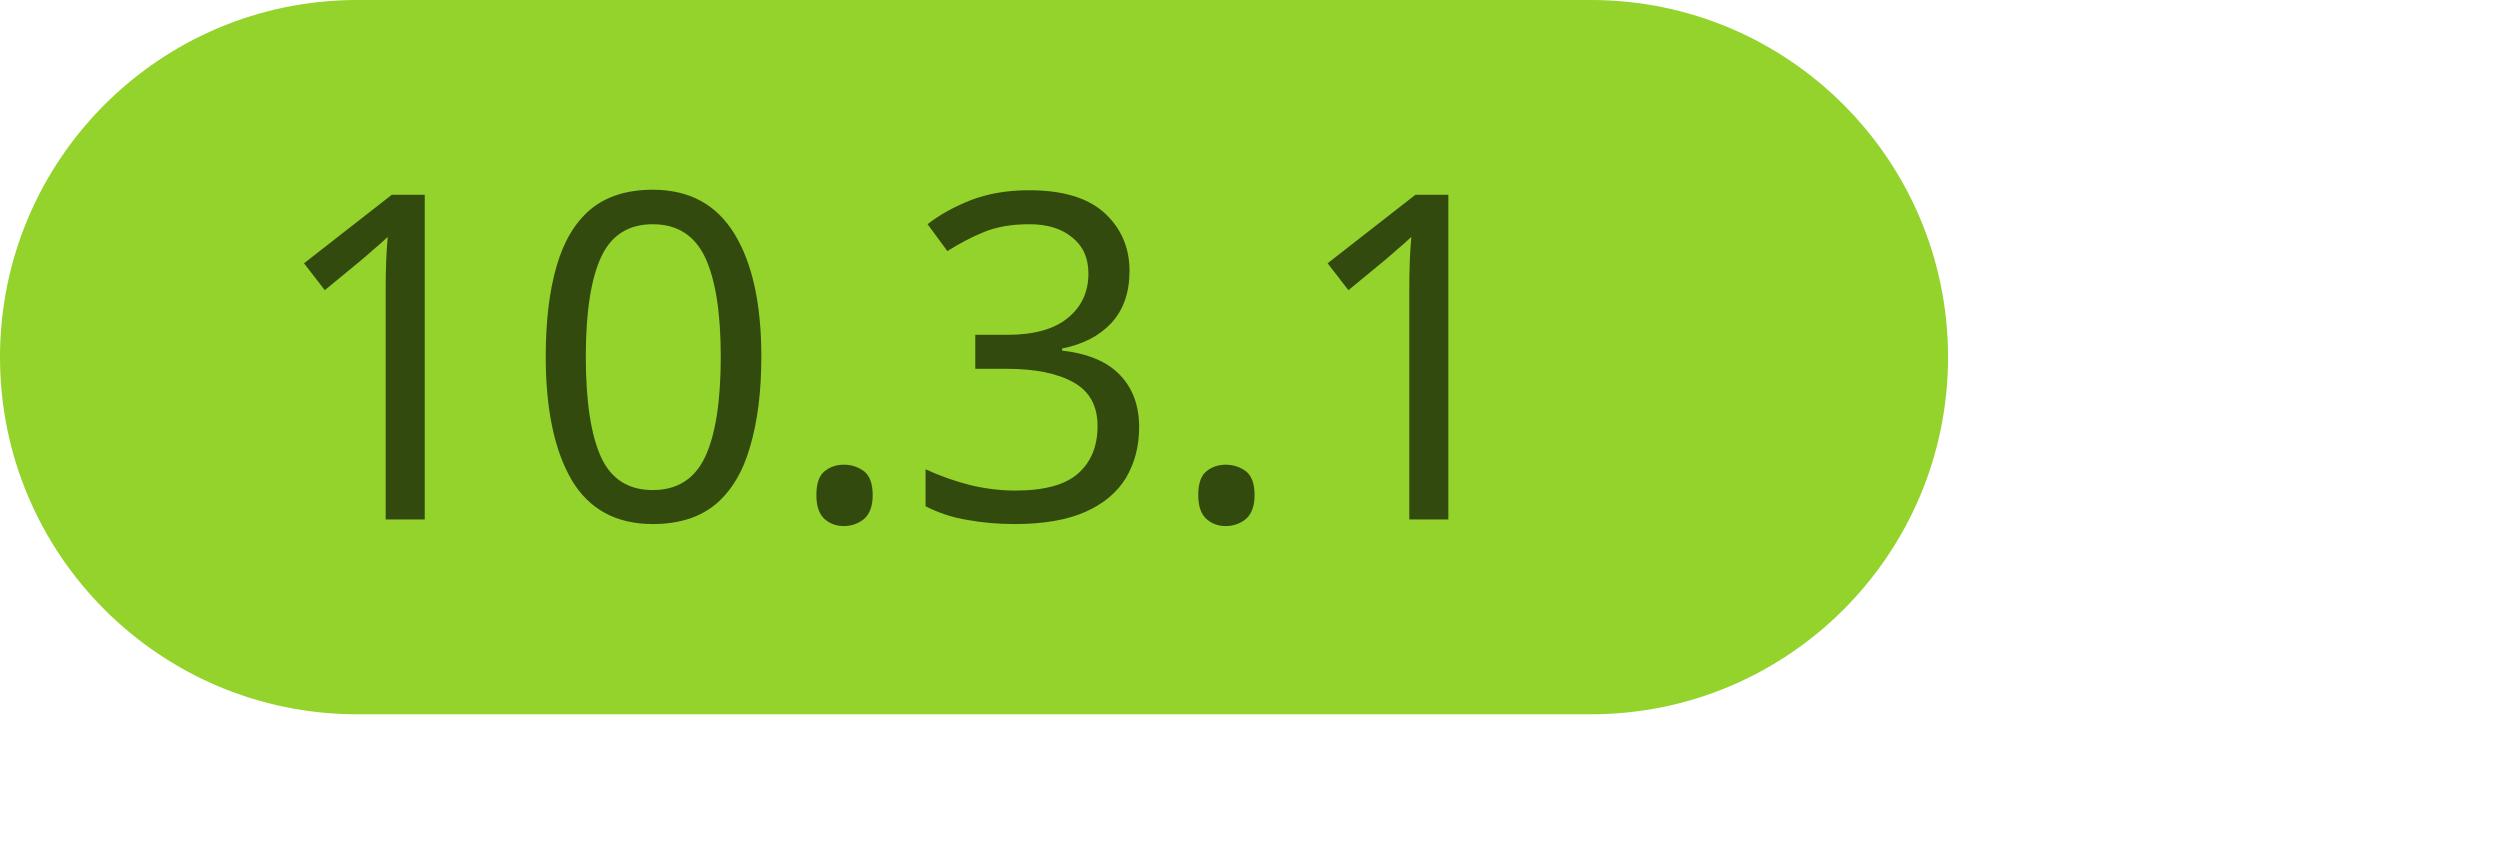
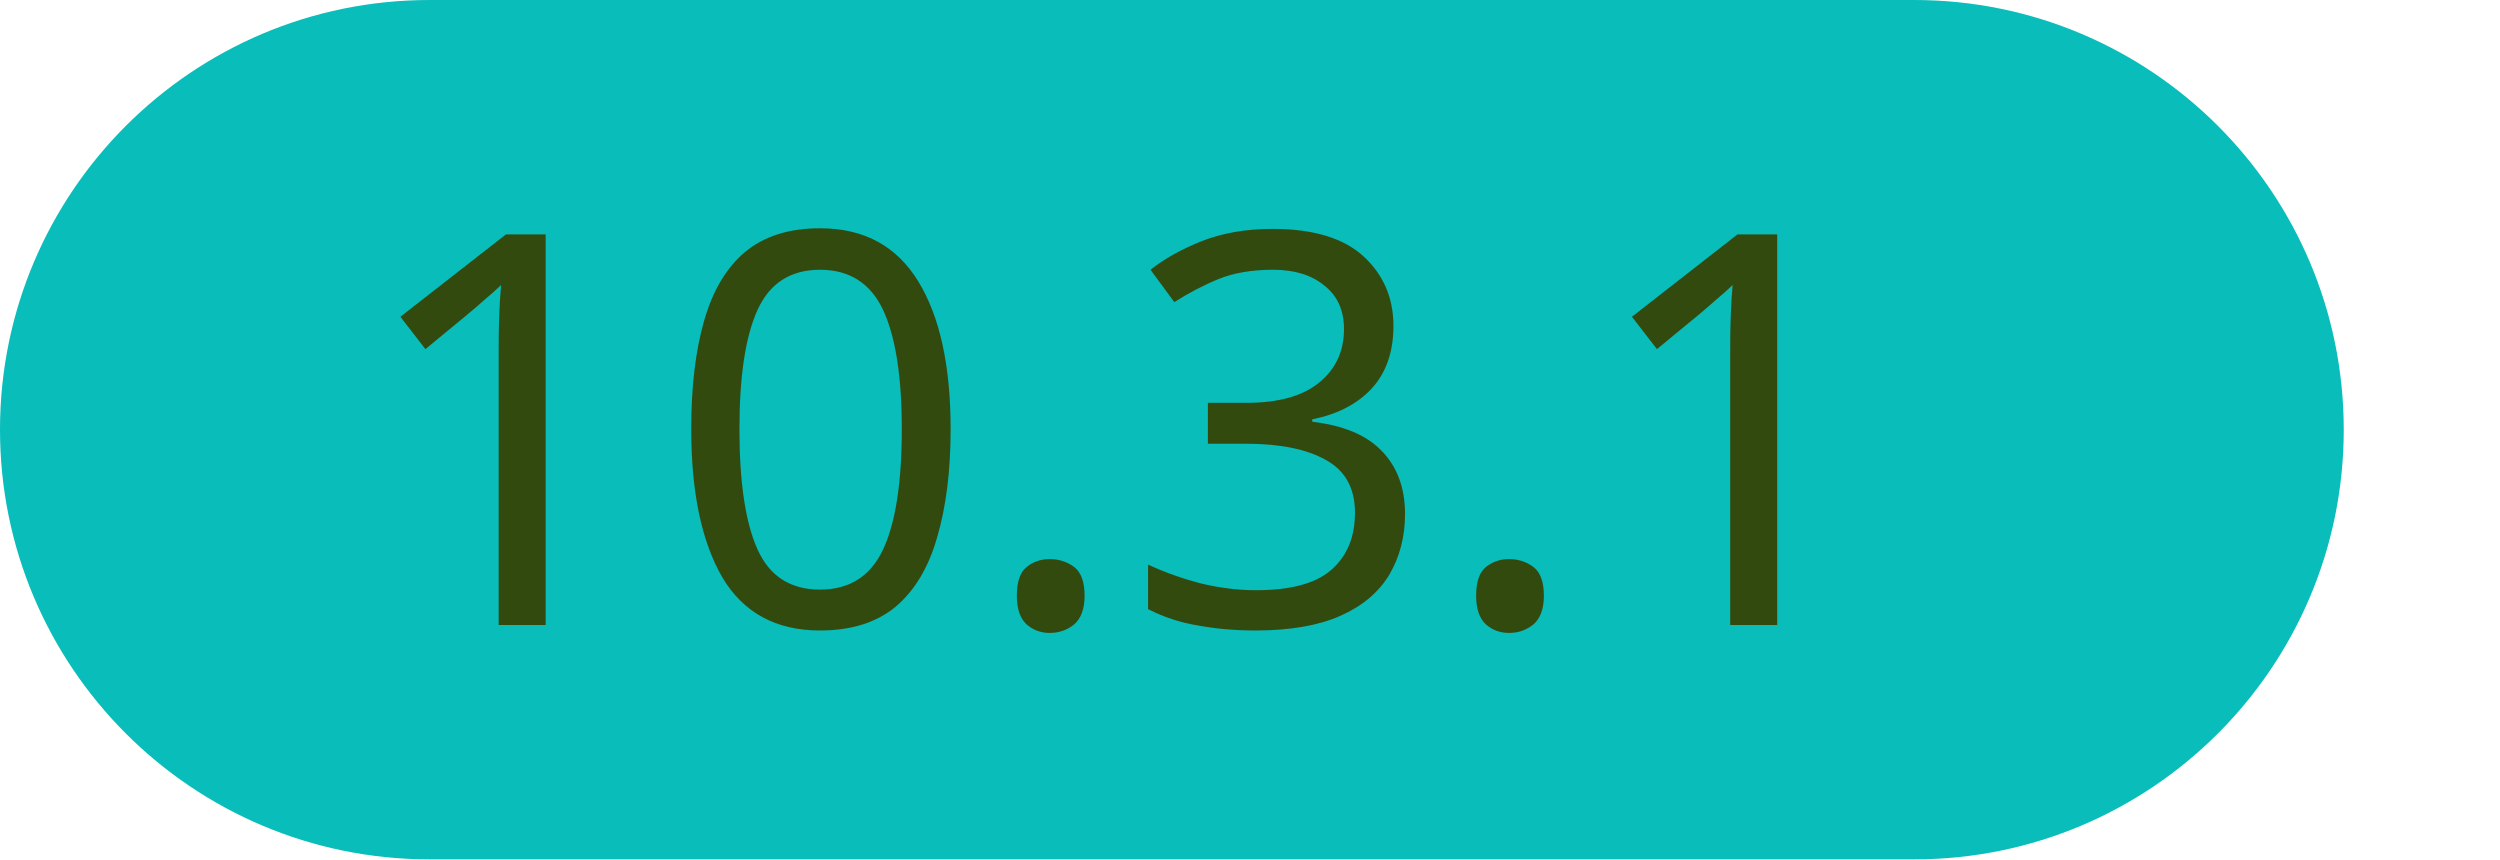
- <svg xmlns="http://www.w3.org/2000/svg" width="77px" height="26px" viewBox="0 0 77 26" version="1.1">
+ <svg xmlns="http://www.w3.org/2000/svg" width="64px" height="22px" viewBox="0 0 64 22" version="1.1">
  <g id="10.3.1" stroke="none" stroke-width="1" fill="none" fill-rule="evenodd">
-     <rect id="Rectangle" fill="#93D32B" x="0" y="0" width="60" height="22" rx="11" />
+     <rect id="Rectangle" fill="#08bdba" x="0" y="0" width="60" height="22" rx="11" />
    <text font-family="IBMPlexSans-SemiBold, IBM Plex Sans" font-size="14" font-weight="500" fill="#334A0F">
-       <tspan x="8.114" y="16">10.3.1</tspan>
+       <tspan x="9" y="16">10.3.1</tspan>
    </text>
  </g>
</svg>
